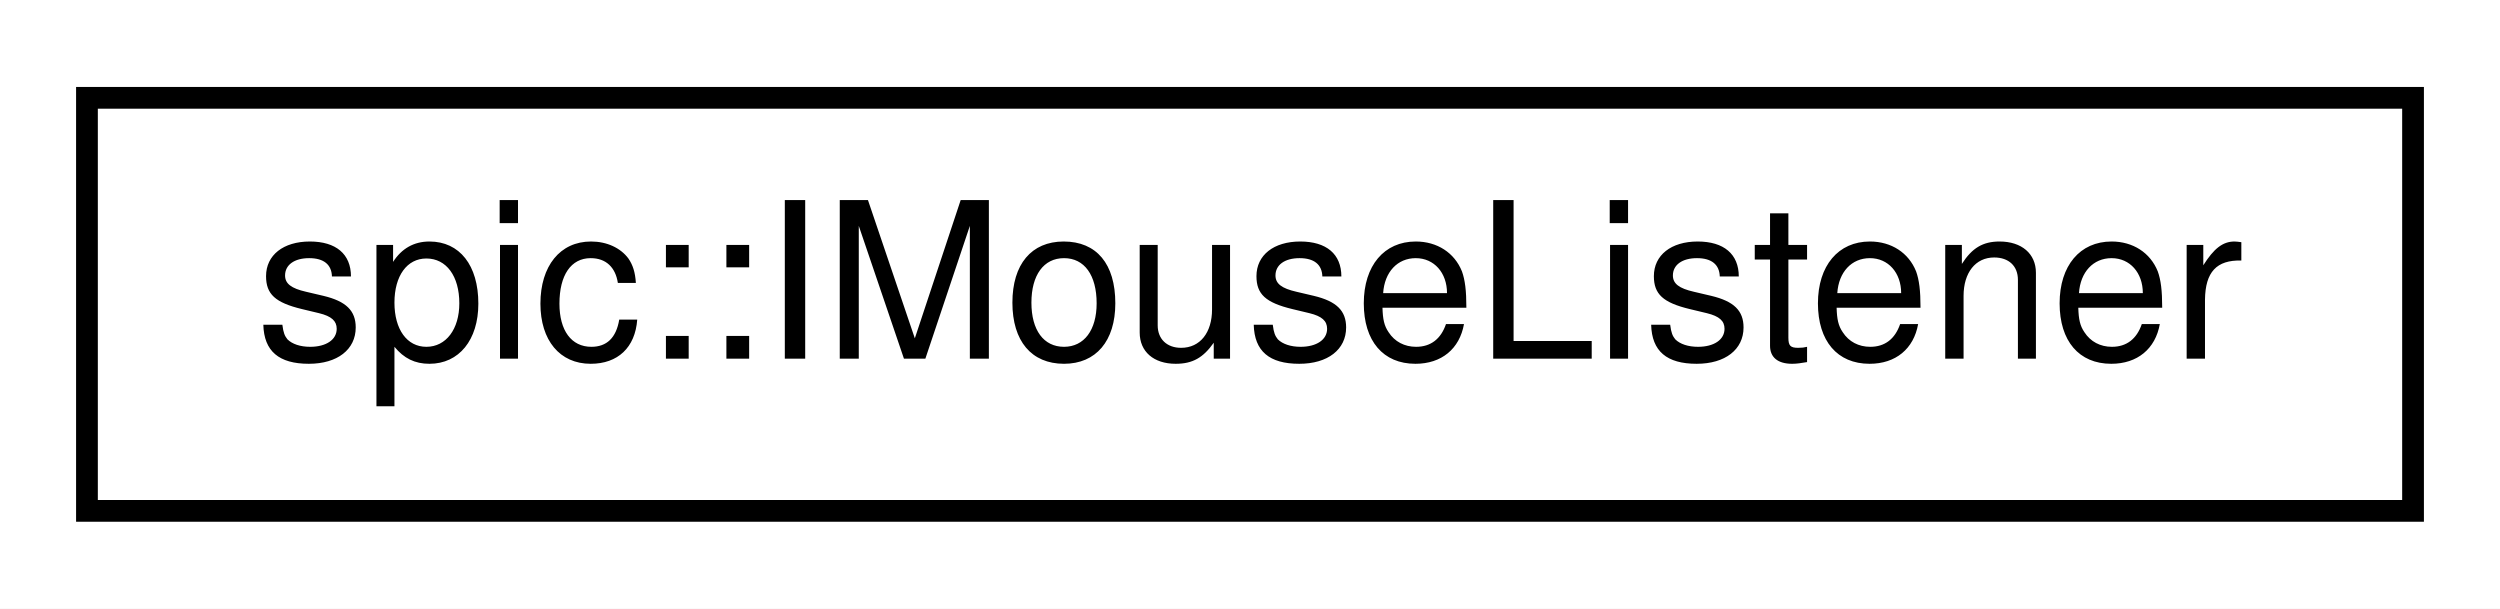
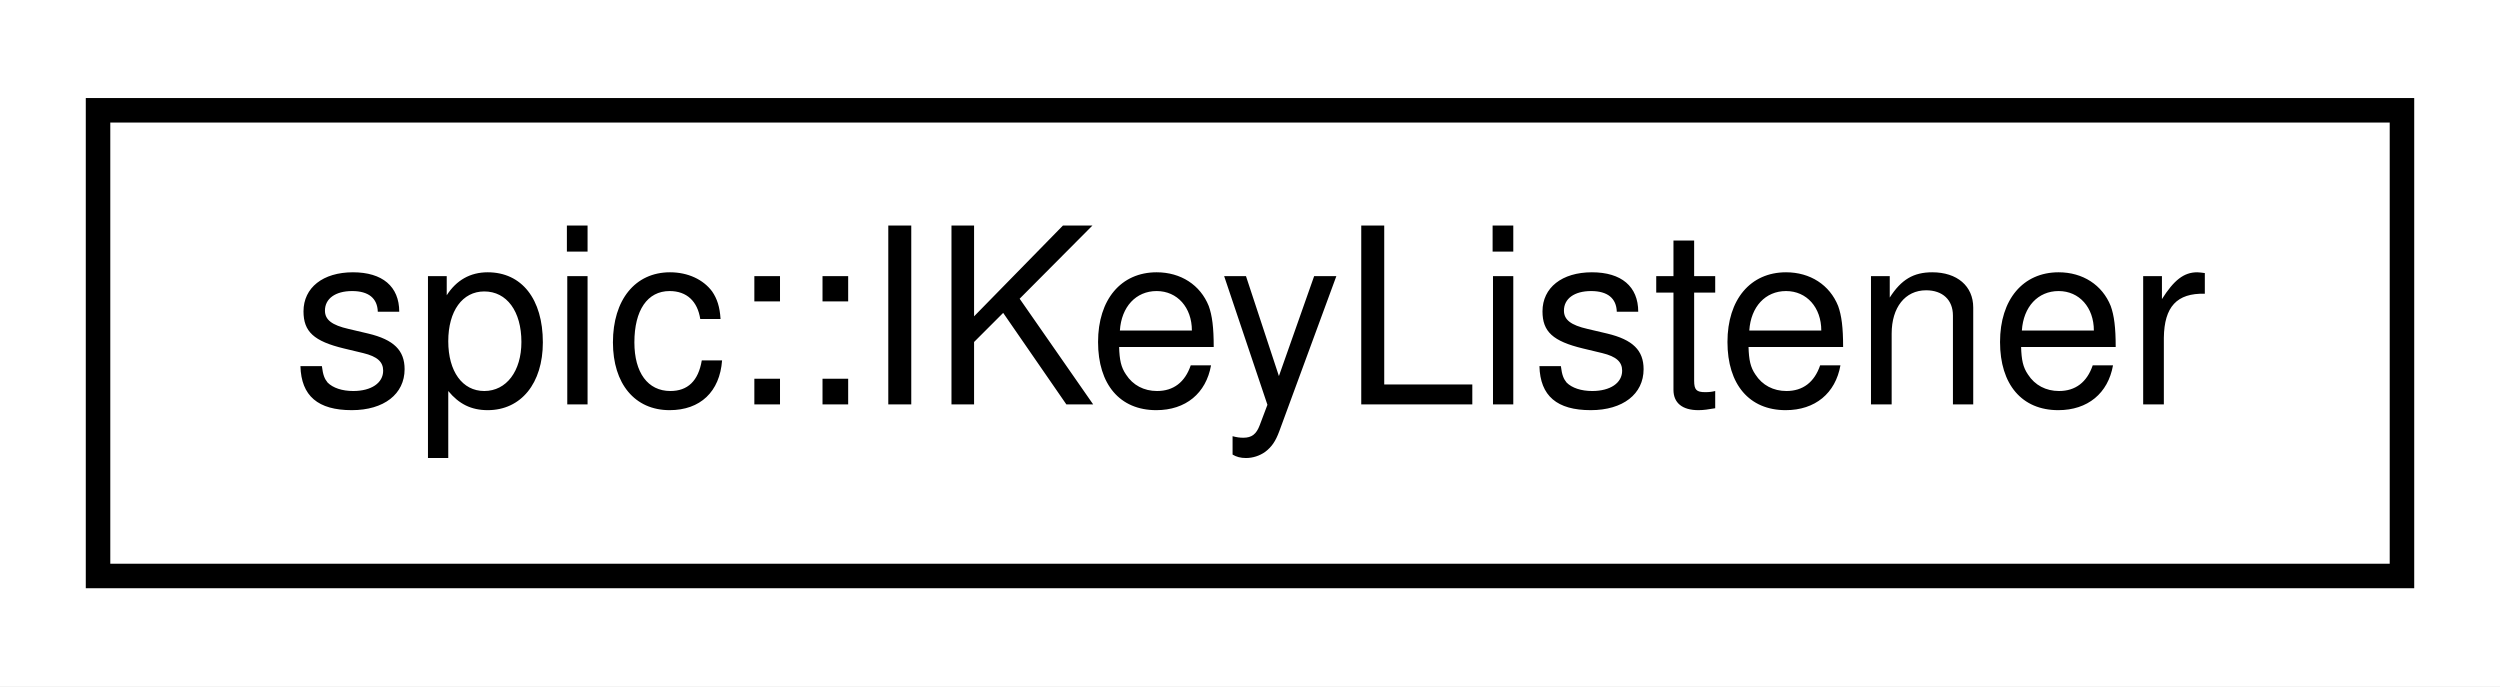
- <svg xmlns="http://www.w3.org/2000/svg" xmlns:xlink="http://www.w3.org/1999/xlink" width="115pt" height="28pt" viewBox="0.00 0.00 115.00 28.00">
+ <svg xmlns="http://www.w3.org/2000/svg" xmlns:xlink="http://www.w3.org/1999/xlink" width="102pt" height="28pt" viewBox="0.00 0.00 102.00 28.00">
  <g id="graph0" class="graph" transform="scale(1 1) rotate(0) translate(4 24)">
-     <polygon fill="white" stroke="transparent" points="-4,4 -4,-24 111,-24 111,4 -4,4" />
+     <polygon fill="white" stroke="transparent" points="-4,4 -4,-24 98,-24 98,4 -4,4" />
    <g id="node1" class="node">
      <g id="a_node1">
-         <a xlink:href="classspic_1_1IMouseListener.html" target="_top" xlink:title="Interface for objects wanting to respond to mouse events.">
-           <polygon fill="white" stroke="black" points="0,-0.5 0,-19.5 107,-19.5 107,-0.5 0,-0.5" />
-           <text text-anchor="middle" x="53.5" y="-7.5" font-family="Helvetica,sans-Serif" font-size="10.00">spic::IMouseListener</text>
+         <a xlink:href="classspic_1_1IKeyListener.html" target="_top" xlink:title="Interface for objects wanting to respond to keyboard events.">
+           <polygon fill="white" stroke="black" points="0,-0.5 0,-19.5 94,-19.5 94,-0.5 0,-0.5" />
+           <text text-anchor="middle" x="47" y="-7.5" font-family="Helvetica,sans-Serif" font-size="10.00">spic::IKeyListener</text>
        </a>
      </g>
    </g>
  </g>
</svg>
